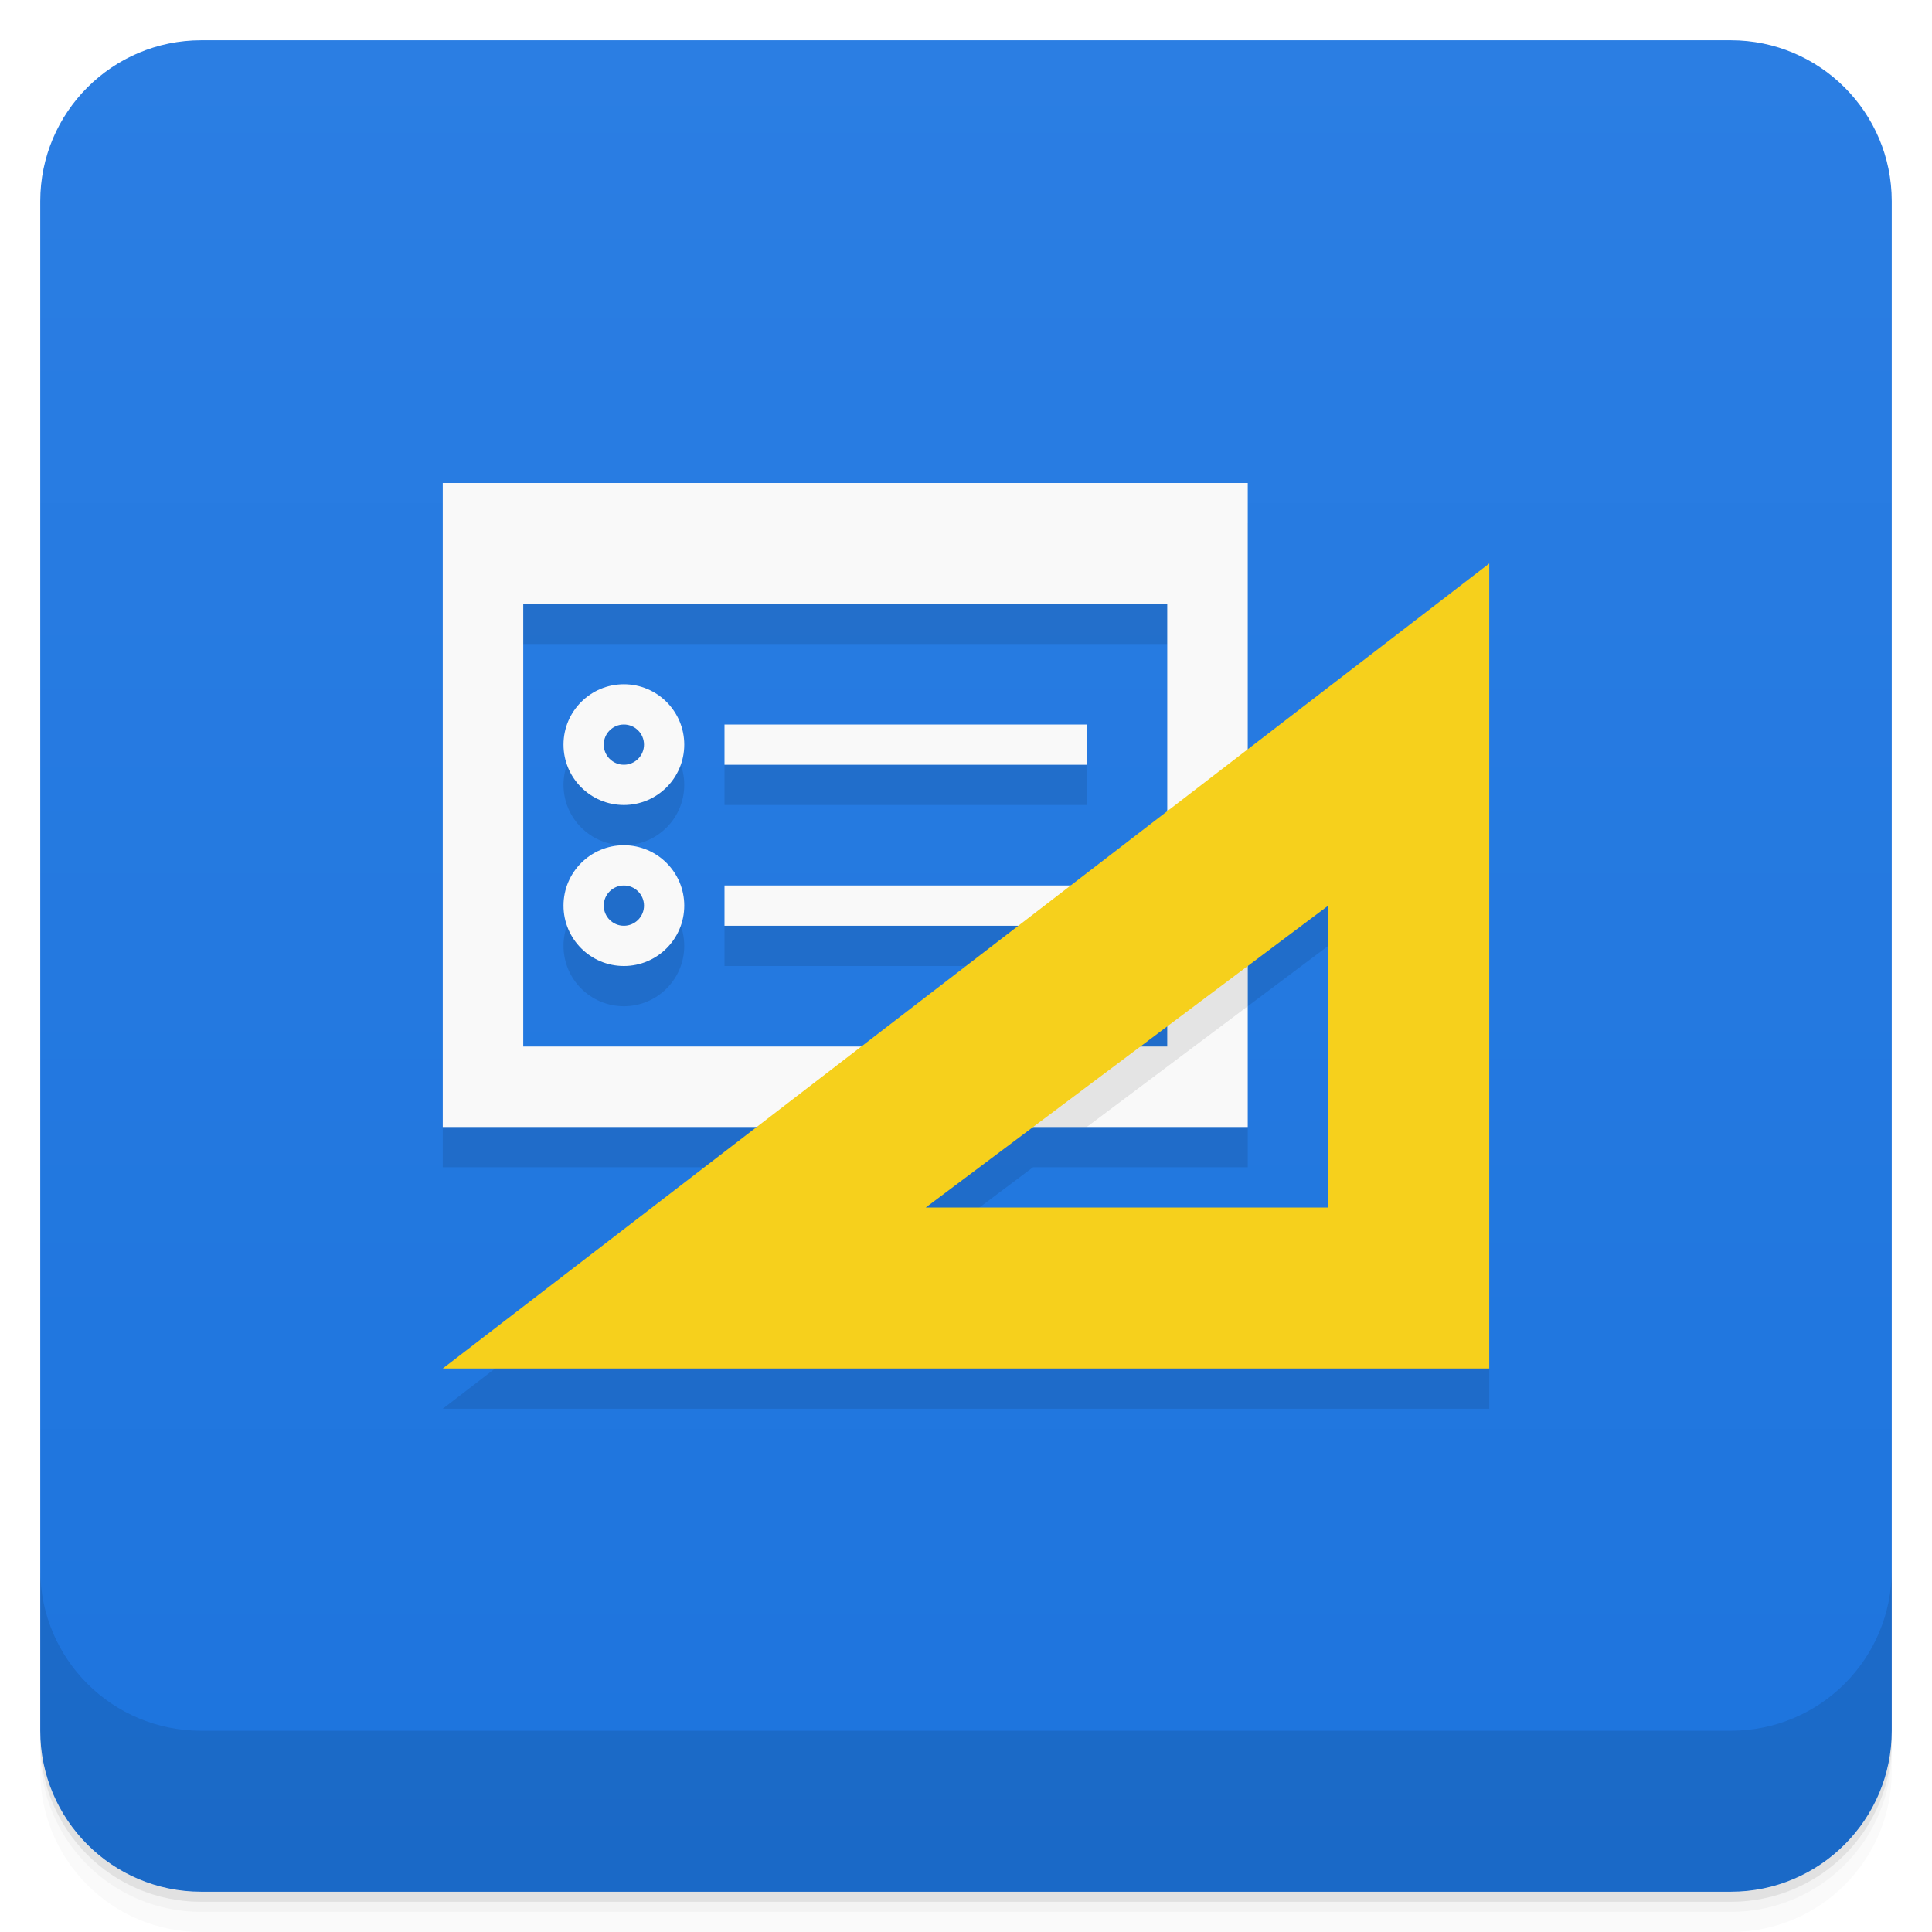
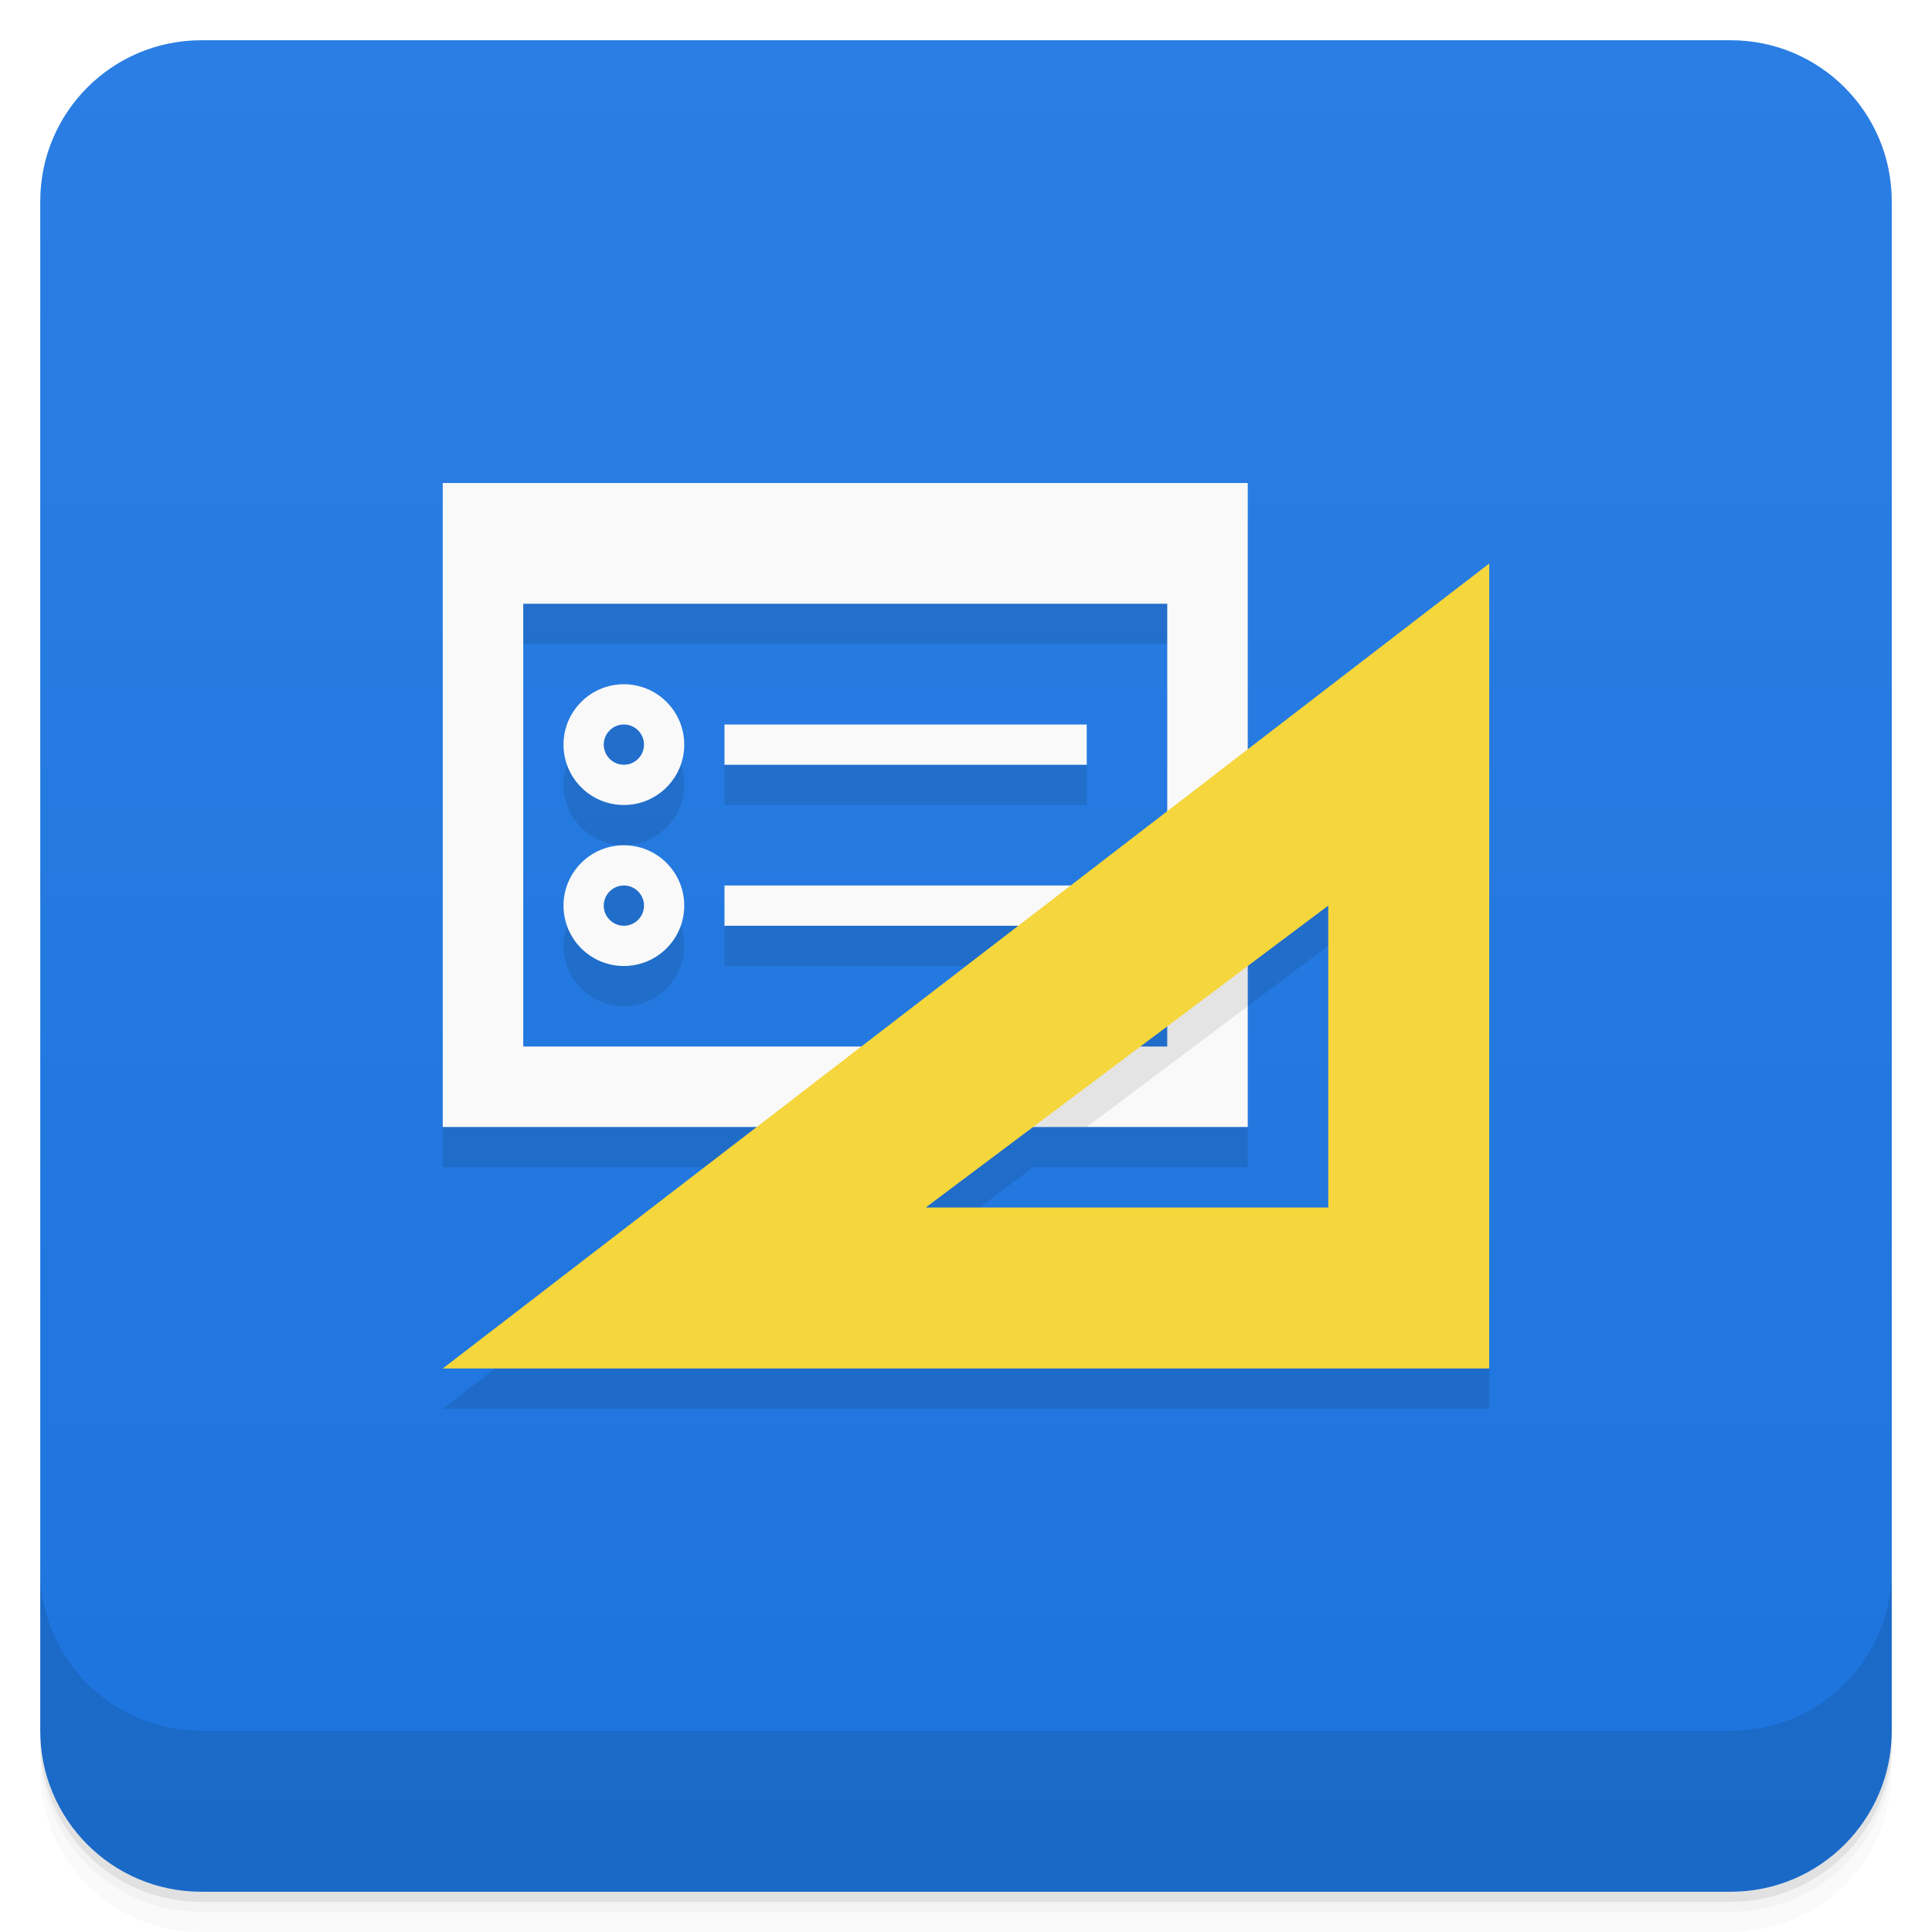
<svg xmlns="http://www.w3.org/2000/svg" style="" version="1.1" viewBox="0 0 48 48">
  <defs style="">
    <linearGradient id="bg" x1="1" x2="47" style="" gradientTransform="translate(-48 .002215)" gradientUnits="userSpaceOnUse">
      <stop style="stop-color:#1d74dd" offset="0" />
      <stop style="stop-color:#2b7ee3" offset="1" />
    </linearGradient>
  </defs>
  <path d="m1 43v0.25c0 2.216 1.784 4 4 4h38c2.216 0 4-1.784 4-4v-0.25c0 2.216-1.784 4-4 4h-38c-2.216 0-4-1.784-4-4zm0 0.5v0.5c0 2.216 1.784 4 4 4h38c2.216 0 4-1.784 4-4v-0.5c0 2.216-1.784 4-4 4h-38c-2.216 0-4-1.784-4-4z" style="opacity:.02" />
  <path d="m1 43.25v0.25c0 2.216 1.784 4 4 4h38c2.216 0 4-1.784 4-4v-0.25c0 2.216-1.784 4-4 4h-38c-2.216 0-4-1.784-4-4z" style="opacity:.05" />
  <path d="m1 43v0.25c0 2.216 1.784 4 4 4h38c2.216 0 4-1.784 4-4v-0.25c0 2.216-1.784 4-4 4h-38c-2.216 0-4-1.784-4-4z" style="opacity:.1" />
  <rect transform="rotate(-90)" x="-47" y="1" width="46" height="46" rx="4" style="fill:url(#bg)" />
  <path d="m1 39v4c0 2.216 1.784 4 4 4h38c2.216 0 4-1.784 4-4v-4c0 2.216-1.784 4-4 4h-38c-2.216 0-4-1.784-4-4z" style="opacity:.1" />
-   <path d="m11 13v16h7.801l-7.801 6h26v-20l-6 4.615v-6.615zm2 3h16v5.154l-2.4 1.846h-8.6v1h7.301l-3.9 3h-8.4zm2.5 2c-0.828 0-1.5 0.672-1.5 1.5s0.672 1.5 1.5 1.5 1.5-0.672 1.5-1.5-0.672-1.5-1.5-1.5zm0 1c0.276 0 0.5 0.224 0.5 0.5s-0.224 0.5-0.5 0.5-0.5-0.224-0.5-0.5 0.224-0.5 0.5-0.5zm2.5 0v1h9v-1zm-2.5 3c-0.828 0-1.5 0.672-1.5 1.5s0.672 1.5 1.5 1.5 1.5-0.672 1.5-1.5-0.672-1.5-1.5-1.5zm0 1c0.276 0 0.5 0.224 0.5 0.5s-0.224 0.5-0.5 0.5-0.5-0.224-0.5-0.5 0.224-0.5 0.5-0.5zm17.5 0.5v7.5h-10l2.666-2h5.334v-4zm-4 3v0.5h-0.666z" style="opacity:.1;paint-order:normal" />
-   <path d="m11 12v16h20v-16zm2 3h16v11h-16zm2.5 2c-0.828 0-1.5 0.672-1.5 1.5s0.672 1.5 1.5 1.5 1.5-0.672 1.5-1.5-0.672-1.5-1.5-1.5zm0 1c0.276 0 0.5 0.224 0.5 0.5s-0.224 0.5-0.5 0.5-0.5-0.224-0.5-0.5 0.224-0.5 0.5-0.5zm2.5 0v1h9v-1zm-2.5 3c-0.828 0-1.5 0.672-1.5 1.5s0.672 1.5 1.5 1.5 1.5-0.672 1.5-1.5-0.672-1.5-1.5-1.5zm0 1c0.276 0 0.5 0.224 0.5 0.5s-0.224 0.5-0.5 0.5-0.5-0.224-0.5-0.5 0.224-0.5 0.5-0.5zm2.5 0v1h9v-1z" style="fill:#f9f9f9;paint-order:normal" />
-   <path d="m31 19.615-2 1.539v4.846h-6.301l-2.6 2h6.9l4-3z" style="fill-rule:evenodd;fill:#1a1a1a;opacity:.1" />
-   <path d="m37 14-26 20h26zm-4 8.5v7.5h-10z" style="fill-rule:evenodd;fill:#f6d01c" />
+   <path d="m11 13v16h7.801l-7.801 6h26v-20l-6 4.615v-6.615zm2 3h16v5.154l-2.4 1.846h-8.6v1h7.301l-3.9 3h-8.4zm2.5 2c-0.828 0-1.5 0.672-1.5 1.5s0.672 1.5 1.5 1.5 1.5-0.672 1.5-1.5-0.672-1.5-1.5-1.5zm2.5 1v1h9v-1zm-2.5 3c-0.828 0-1.5 0.672-1.5 1.5s0.672 1.5 1.5 1.5 1.5-0.672 1.5-1.5-0.672-1.5-1.5-1.5zm17.5 1.5v7.5h-10l2.666-2h5.334v-4z" style="opacity:.1" />
+   <path d="m11 12v16h20v-16zm2 3h16v11h-16zm2.5 2c-0.828 0-1.5 0.672-1.5 1.5s0.672 1.5 1.5 1.5 1.5-0.672 1.5-1.5-0.672-1.5-1.5-1.5zm0 1c0.276 0 0.5 0.224 0.5 0.5s-0.224 0.5-0.5 0.5-0.5-0.224-0.5-0.5 0.224-0.5 0.5-0.5zm2.5 0v1h9v-1zm-2.5 3c-0.828 0-1.5 0.672-1.5 1.5s0.672 1.5 1.5 1.5 1.5-0.672 1.5-1.5-0.672-1.5-1.5-1.5zm0 1c0.276 0 0.5 0.224 0.5 0.5s-0.224 0.5-0.5 0.5-0.5-0.224-0.5-0.5 0.224-0.5 0.5-0.5zm2.5 0v1h9v-1z" style="fill:#f9f9f9" />
+   <path d="m31 19.615-2 1.539v4.846h-6.301l-2.6 2h6.9l4-3z" style="fill:#1a1a1a;opacity:.1" />
+   <path d="m37 14-26 20h26zm-4 8.5v7.5h-10z" style="fill:#f5d63d" />
</svg>
